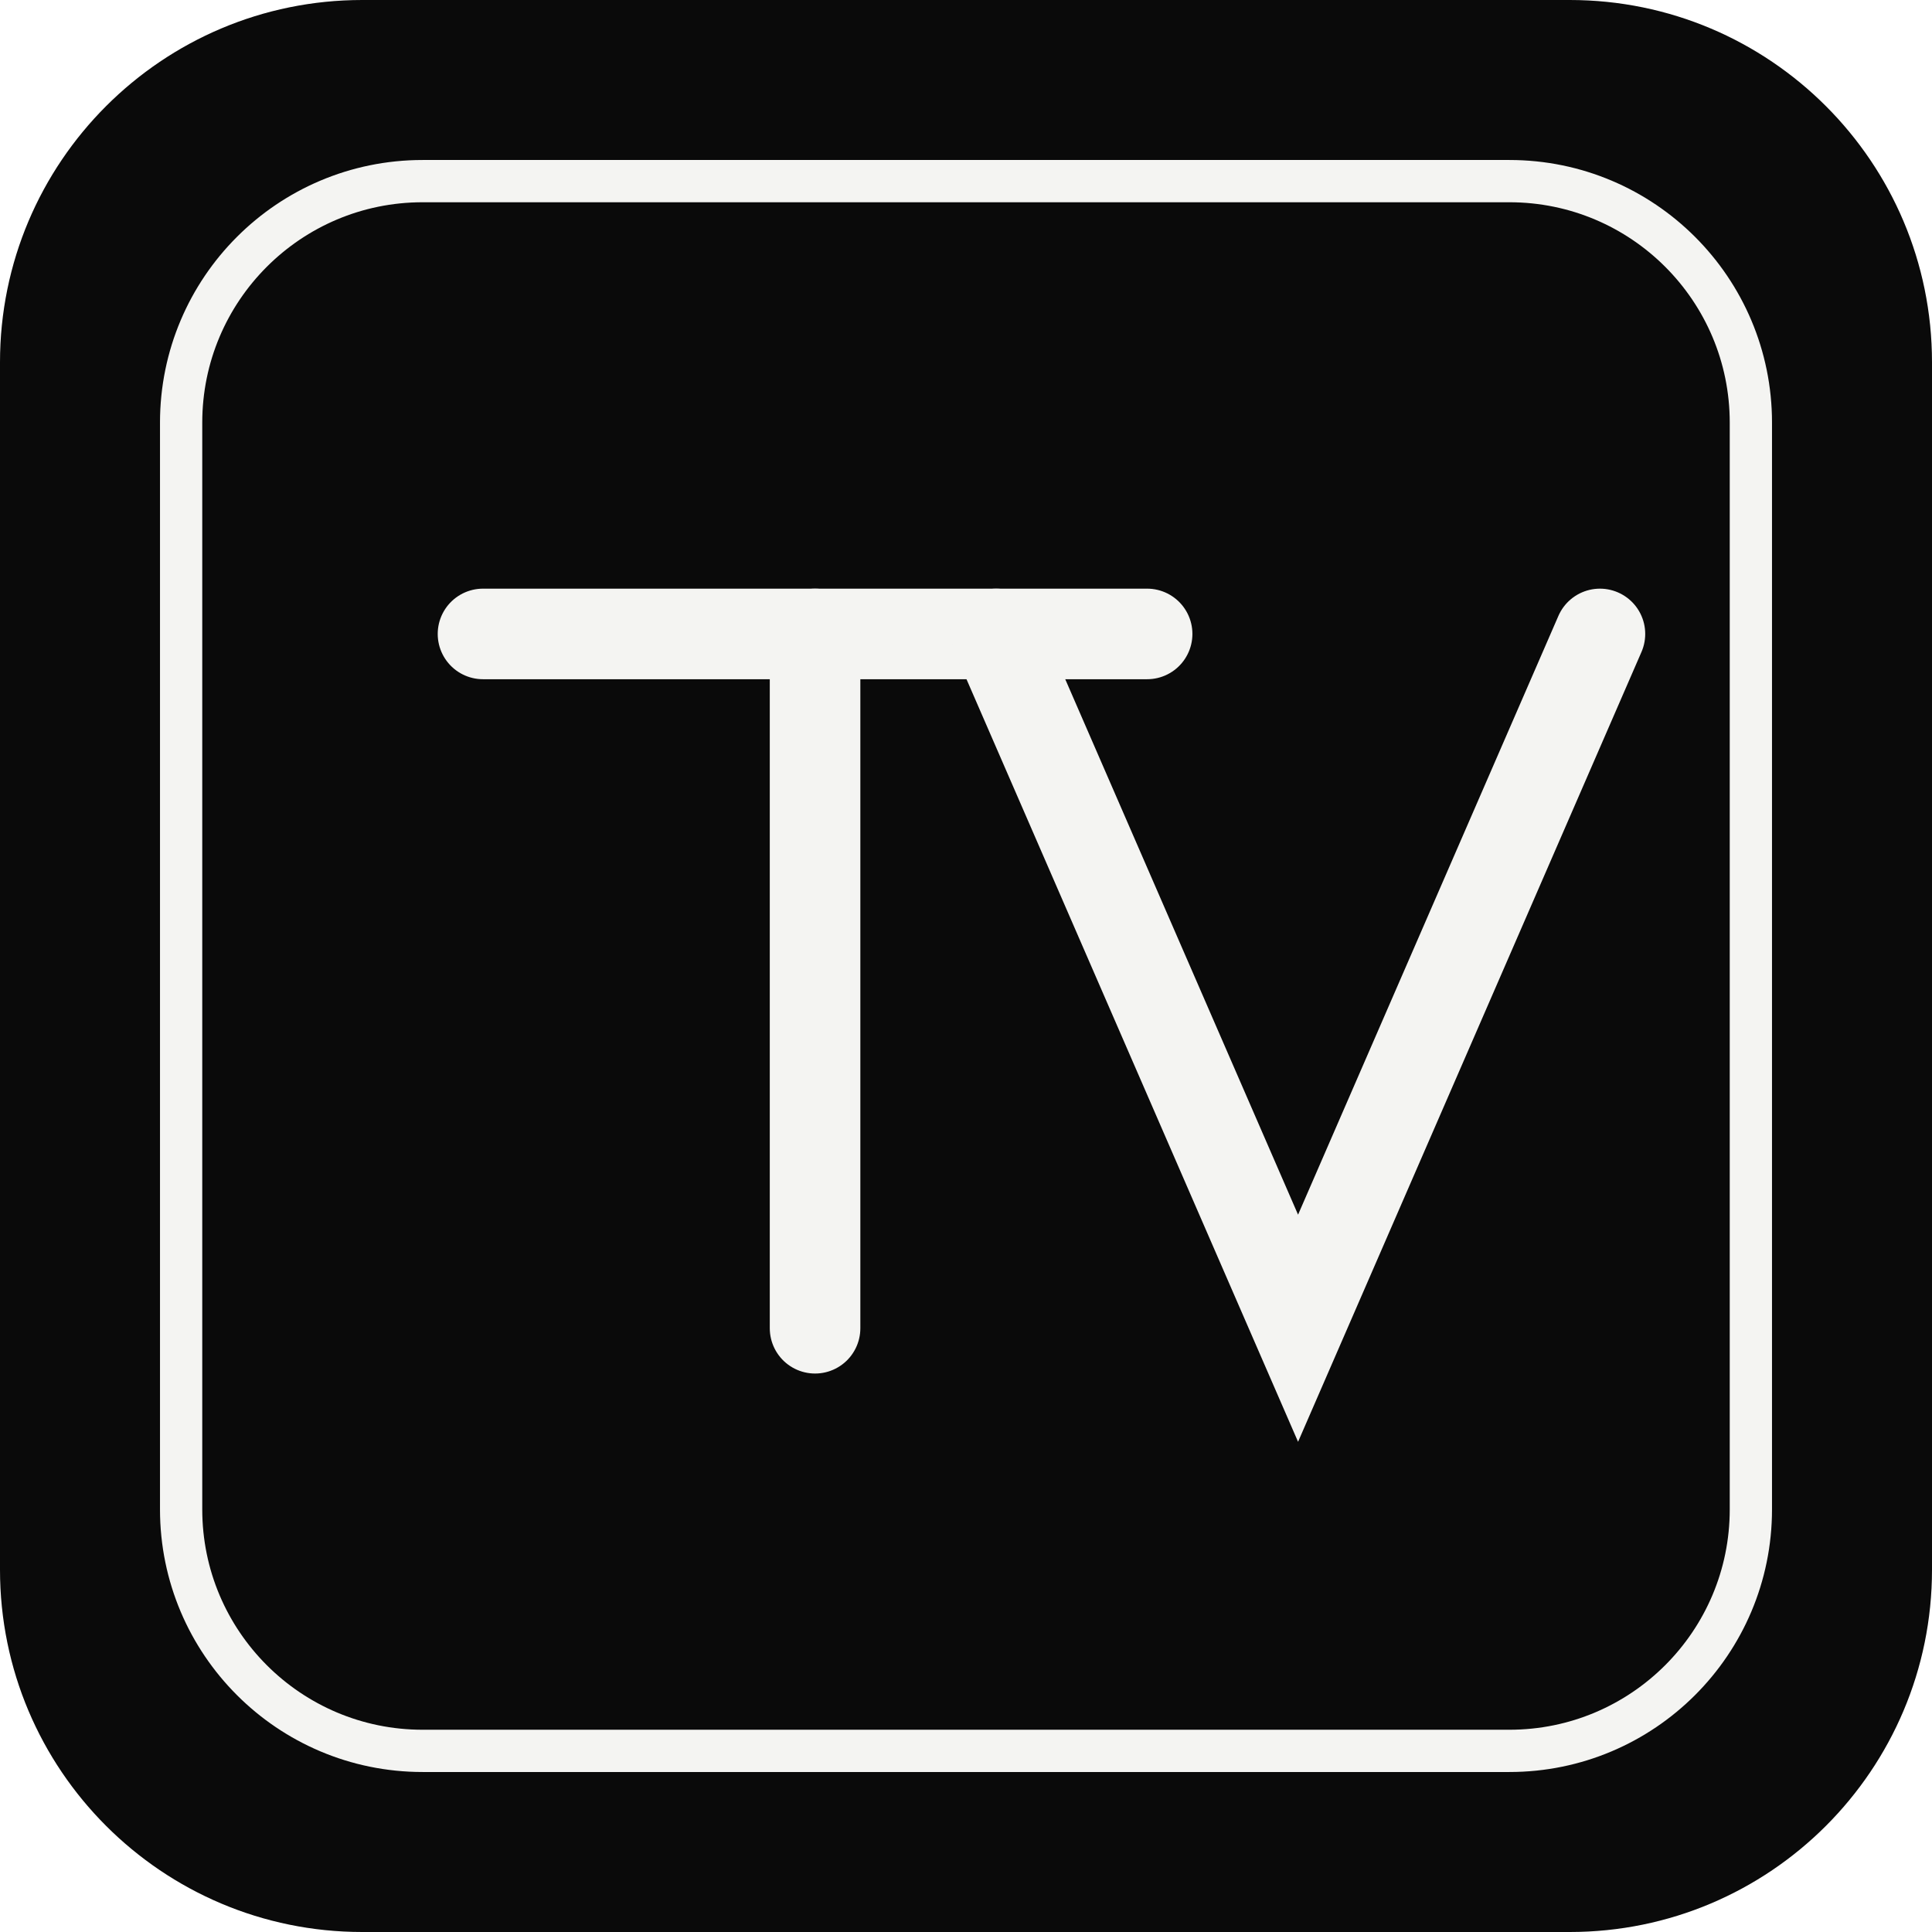
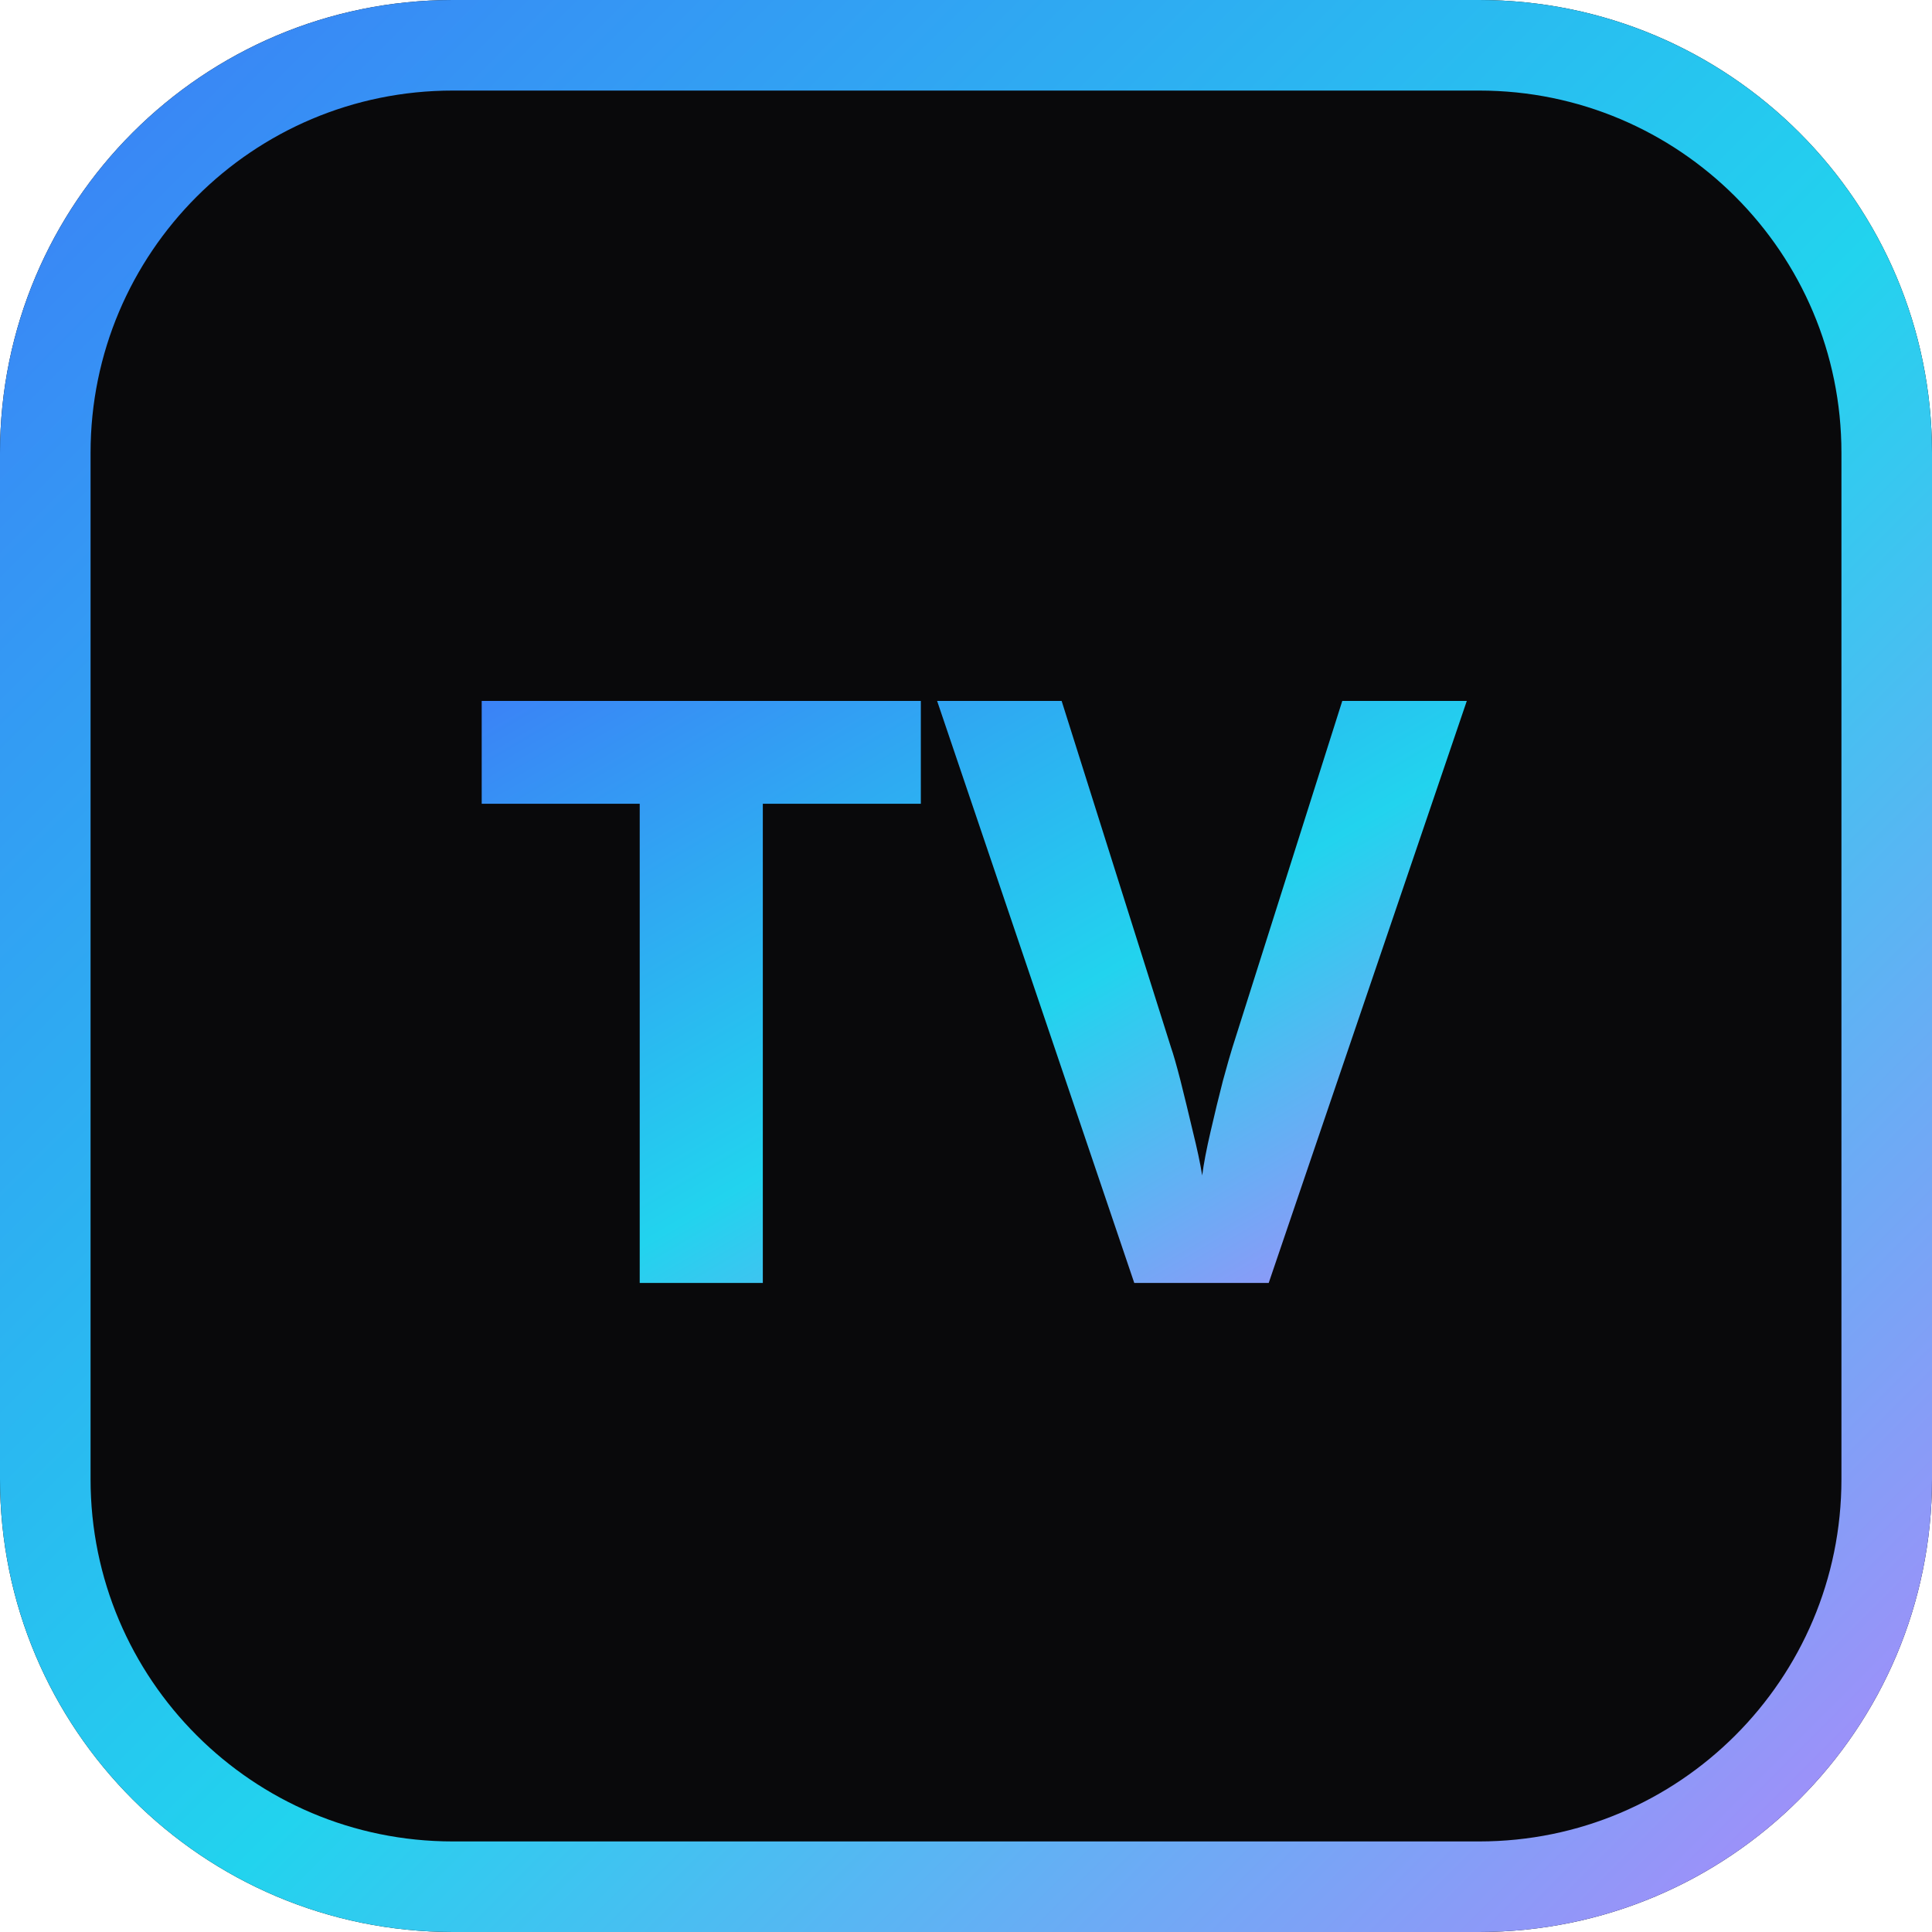
<svg xmlns="http://www.w3.org/2000/svg" viewBox="0 0 64 64">
-   <rect width="64" height="64" rx="12" fill="#0a0a0a" />
-   <rect x="6" y="6" width="52" height="52" rx="8" fill="none" stroke="#f4f4f2" stroke-width="1.4" />
-   <g stroke="#f4f4f2" stroke-width="3" stroke-linecap="round" fill="none">
-     <path d="M16 21 H38" />
-     <path d="M27 21 V44" />
-     <path d="M33 21 L43 44 L53 21" />
-   </g>
+   <defs>
+     <linearGradient id="g" x1="0" y1="0" x2="1" y2="1">
+       <stop offset="0%" stop-color="#3b82f6" />
+       <stop offset="55%" stop-color="#22d3ee" />
+       <stop offset="100%" stop-color="#a78bfa" />
+     </linearGradient>
+   </defs>
+   <rect width="64" height="64" rx="15" fill="#09090b" />
+   <rect x="1.5" y="1.5" width="61" height="61" rx="13.5" fill="none" stroke="url(#g)" stroke-width="3" />
+   <text x="32" y="42.5" text-anchor="middle" font-family="'Space Grotesk','Segoe UI',sans-serif" font-size="27" font-weight="700" fill="url(#g)">TV</text>
</svg>
